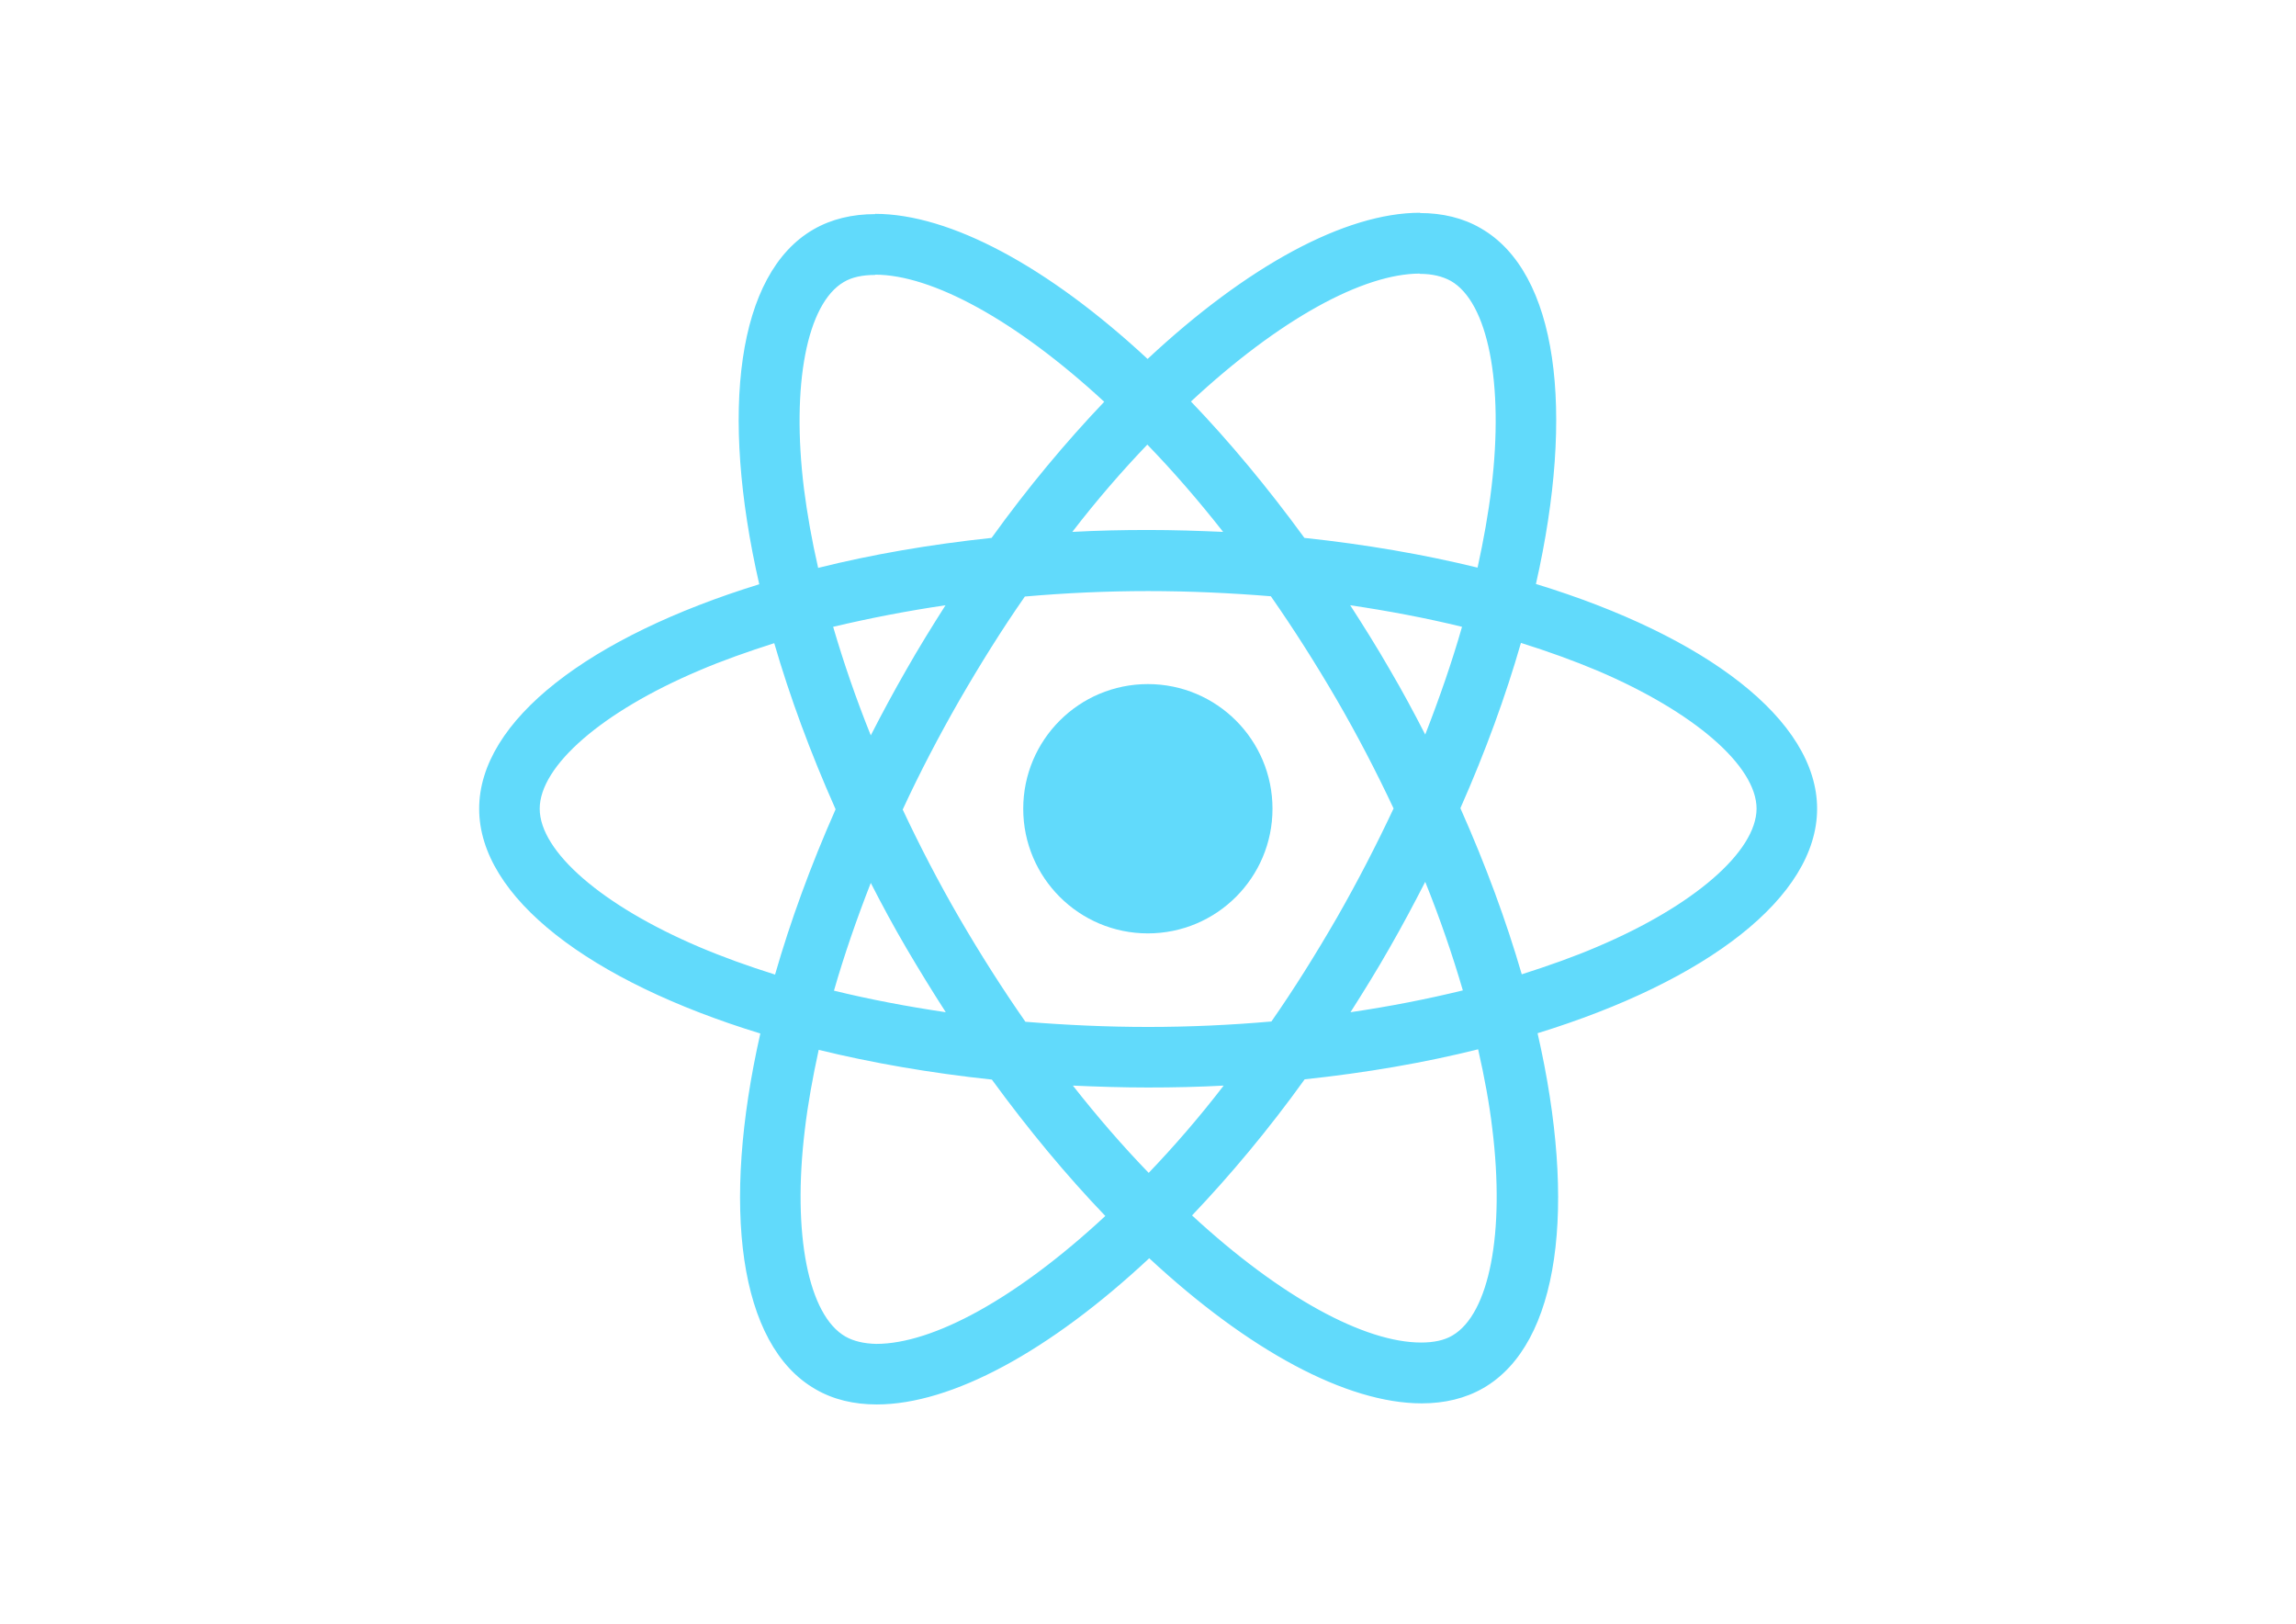
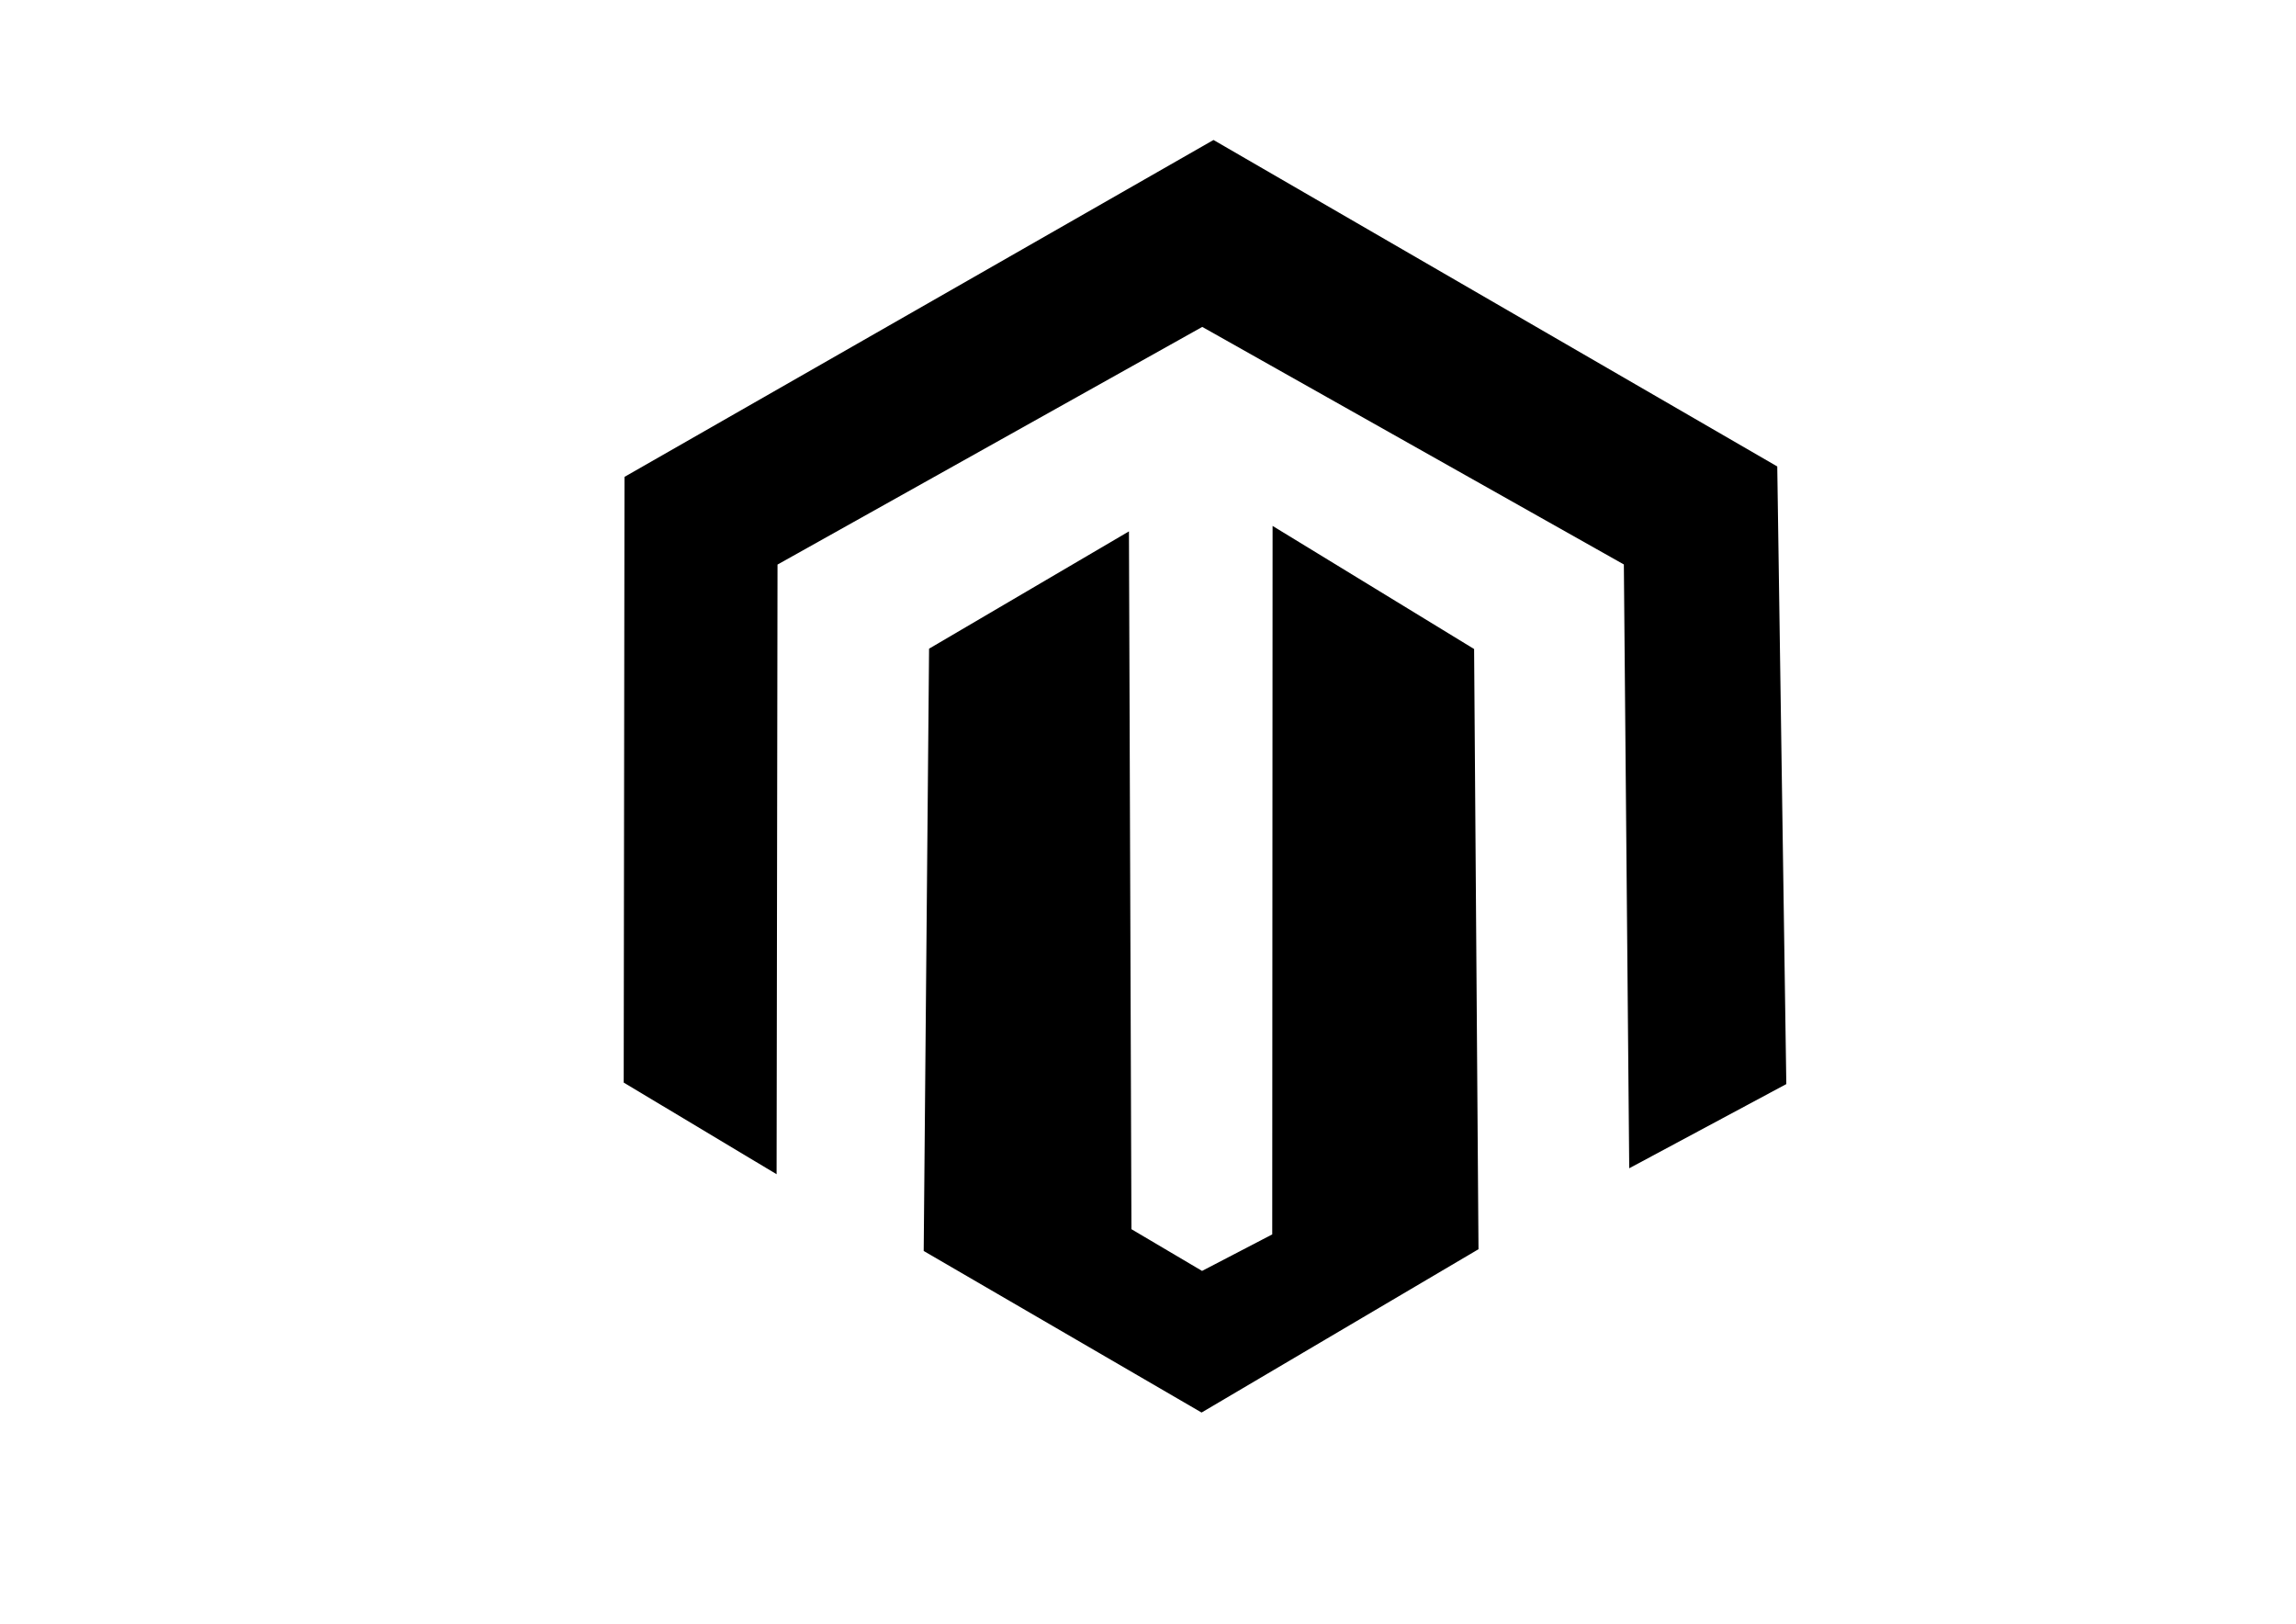
- <svg xmlns="http://www.w3.org/2000/svg" viewBox="0 0 841.9 595.3">
-   <g fill="#61DAFB">
-     <path d="M666.3 296.5c0-32.5-40.7-63.3-103.1-82.4 14.4-63.6 8-114.2-20.2-130.4-6.5-3.8-14.1-5.6-22.4-5.6v22.3c4.6 0 8.3.9 11.4 2.6 13.6 7.8 19.5 37.5 14.9 75.7-1.1 9.4-2.9 19.3-5.1 29.4-19.6-4.8-41-8.5-63.5-10.9-13.5-18.5-27.5-35.3-41.6-50 32.6-30.3 63.2-46.9 84-46.9V78c-27.5 0-63.5 19.6-99.9 53.6-36.4-33.8-72.4-53.2-99.9-53.2v22.3c20.7 0 51.4 16.5 84 46.6-14 14.7-28 31.4-41.3 49.9-22.6 2.4-44 6.1-63.6 11-2.3-10-4-19.7-5.2-29-4.7-38.2 1.1-67.9 14.6-75.8 3-1.8 6.9-2.6 11.5-2.6V78.5c-8.4 0-16 1.8-22.6 5.6-28.1 16.2-34.4 66.7-19.9 130.1-62.2 19.2-102.7 49.9-102.7 82.3 0 32.5 40.7 63.3 103.1 82.4-14.4 63.6-8 114.2 20.2 130.4 6.5 3.8 14.1 5.6 22.5 5.6 27.5 0 63.5-19.6 99.9-53.6 36.4 33.8 72.4 53.2 99.9 53.2 8.4 0 16-1.8 22.6-5.6 28.1-16.2 34.4-66.7 19.9-130.1 62-19.1 102.5-49.9 102.5-82.3zm-130.2-66.7c-3.7 12.9-8.3 26.2-13.5 39.5-4.1-8-8.4-16-13.1-24-4.6-8-9.5-15.8-14.4-23.4 14.2 2.1 27.9 4.7 41 7.9zm-45.8 106.5c-7.8 13.5-15.8 26.3-24.1 38.2-14.9 1.3-30 2-45.2 2-15.1 0-30.2-.7-45-1.9-8.3-11.9-16.4-24.6-24.2-38-7.6-13.1-14.5-26.4-20.8-39.8 6.2-13.4 13.2-26.8 20.7-39.9 7.8-13.5 15.8-26.3 24.1-38.2 14.9-1.3 30-2 45.2-2 15.1 0 30.2.7 45 1.9 8.3 11.9 16.4 24.6 24.2 38 7.6 13.1 14.5 26.4 20.8 39.8-6.3 13.4-13.2 26.8-20.7 39.9zm32.3-13c5.4 13.4 10 26.8 13.8 39.8-13.1 3.2-26.9 5.9-41.2 8 4.9-7.7 9.8-15.6 14.4-23.7 4.6-8 8.9-16.1 13-24.1zM421.2 430c-9.3-9.6-18.6-20.3-27.8-32 9 .4 18.2.7 27.5.7 9.4 0 18.7-.2 27.8-.7-9 11.7-18.3 22.4-27.5 32zm-74.4-58.9c-14.2-2.1-27.9-4.7-41-7.9 3.7-12.9 8.3-26.2 13.5-39.5 4.1 8 8.4 16 13.1 24 4.7 8 9.5 15.8 14.4 23.4zM420.7 163c9.3 9.6 18.6 20.3 27.8 32-9-.4-18.2-.7-27.5-.7-9.4 0-18.7.2-27.8.7 9-11.7 18.3-22.4 27.5-32zm-74 58.9c-4.9 7.7-9.8 15.6-14.4 23.7-4.6 8-8.9 16-13 24-5.4-13.4-10-26.8-13.8-39.8 13.1-3.1 26.9-5.8 41.2-7.9zm-90.5 125.2c-35.4-15.1-58.3-34.9-58.3-50.6 0-15.7 22.9-35.6 58.3-50.6 8.6-3.7 18-7 27.7-10.1 5.7 19.6 13.2 40 22.5 60.9-9.2 20.8-16.6 41.1-22.2 60.6-9.9-3.1-19.3-6.5-28-10.2zM310 490c-13.6-7.8-19.5-37.5-14.9-75.7 1.1-9.4 2.9-19.3 5.1-29.4 19.6 4.8 41 8.5 63.5 10.9 13.5 18.5 27.5 35.3 41.6 50-32.6 30.3-63.2 46.9-84 46.9-4.5-.1-8.3-1-11.3-2.7zm237.2-76.2c4.7 38.2-1.1 67.9-14.6 75.8-3 1.8-6.9 2.6-11.5 2.6-20.7 0-51.4-16.5-84-46.6 14-14.7 28-31.4 41.3-49.9 22.6-2.4 44-6.1 63.6-11 2.3 10.1 4.1 19.8 5.2 29.1zm38.5-66.7c-8.6 3.7-18 7-27.7 10.1-5.7-19.6-13.2-40-22.5-60.9 9.2-20.8 16.6-41.1 22.2-60.6 9.9 3.1 19.3 6.5 28.1 10.2 35.4 15.1 58.3 34.9 58.3 50.6-.1 15.7-23 35.6-58.4 50.6zM320.8 78.4z" />
-     <circle cx="420.9" cy="296.5" r="45.7" />
-     <path d="M520.5 78.1z" />
+ <svg xmlns="http://www.w3.org/2000/svg" version="1.1" x="0px" y="0px" width="841.89px" height="595.28px" viewBox="0 0 841.89 595.28" style="enable-background:new 0 0 841.89 595.28;" xml:space="preserve">
+   <g id="Layer_1">
+ </g>
+   <g id="Layer_2">
+     <polygon points="228.99,174.83 228.7,396.89 284.76,430.49 285.1,206.98 440.84,119.85 595.43,206.94 597.4,428.31 655,397.44    651.68,171.01 444.96,51.32  " />
+     <polygon points="413.96,194.81 414.87,450.64 440.77,465.94 466.5,452.55 466.63,192.81 540.52,237.94 542.13,457.98    440.59,517.86 338.7,458.63 340.67,237.82  " />
  </g>
</svg>
